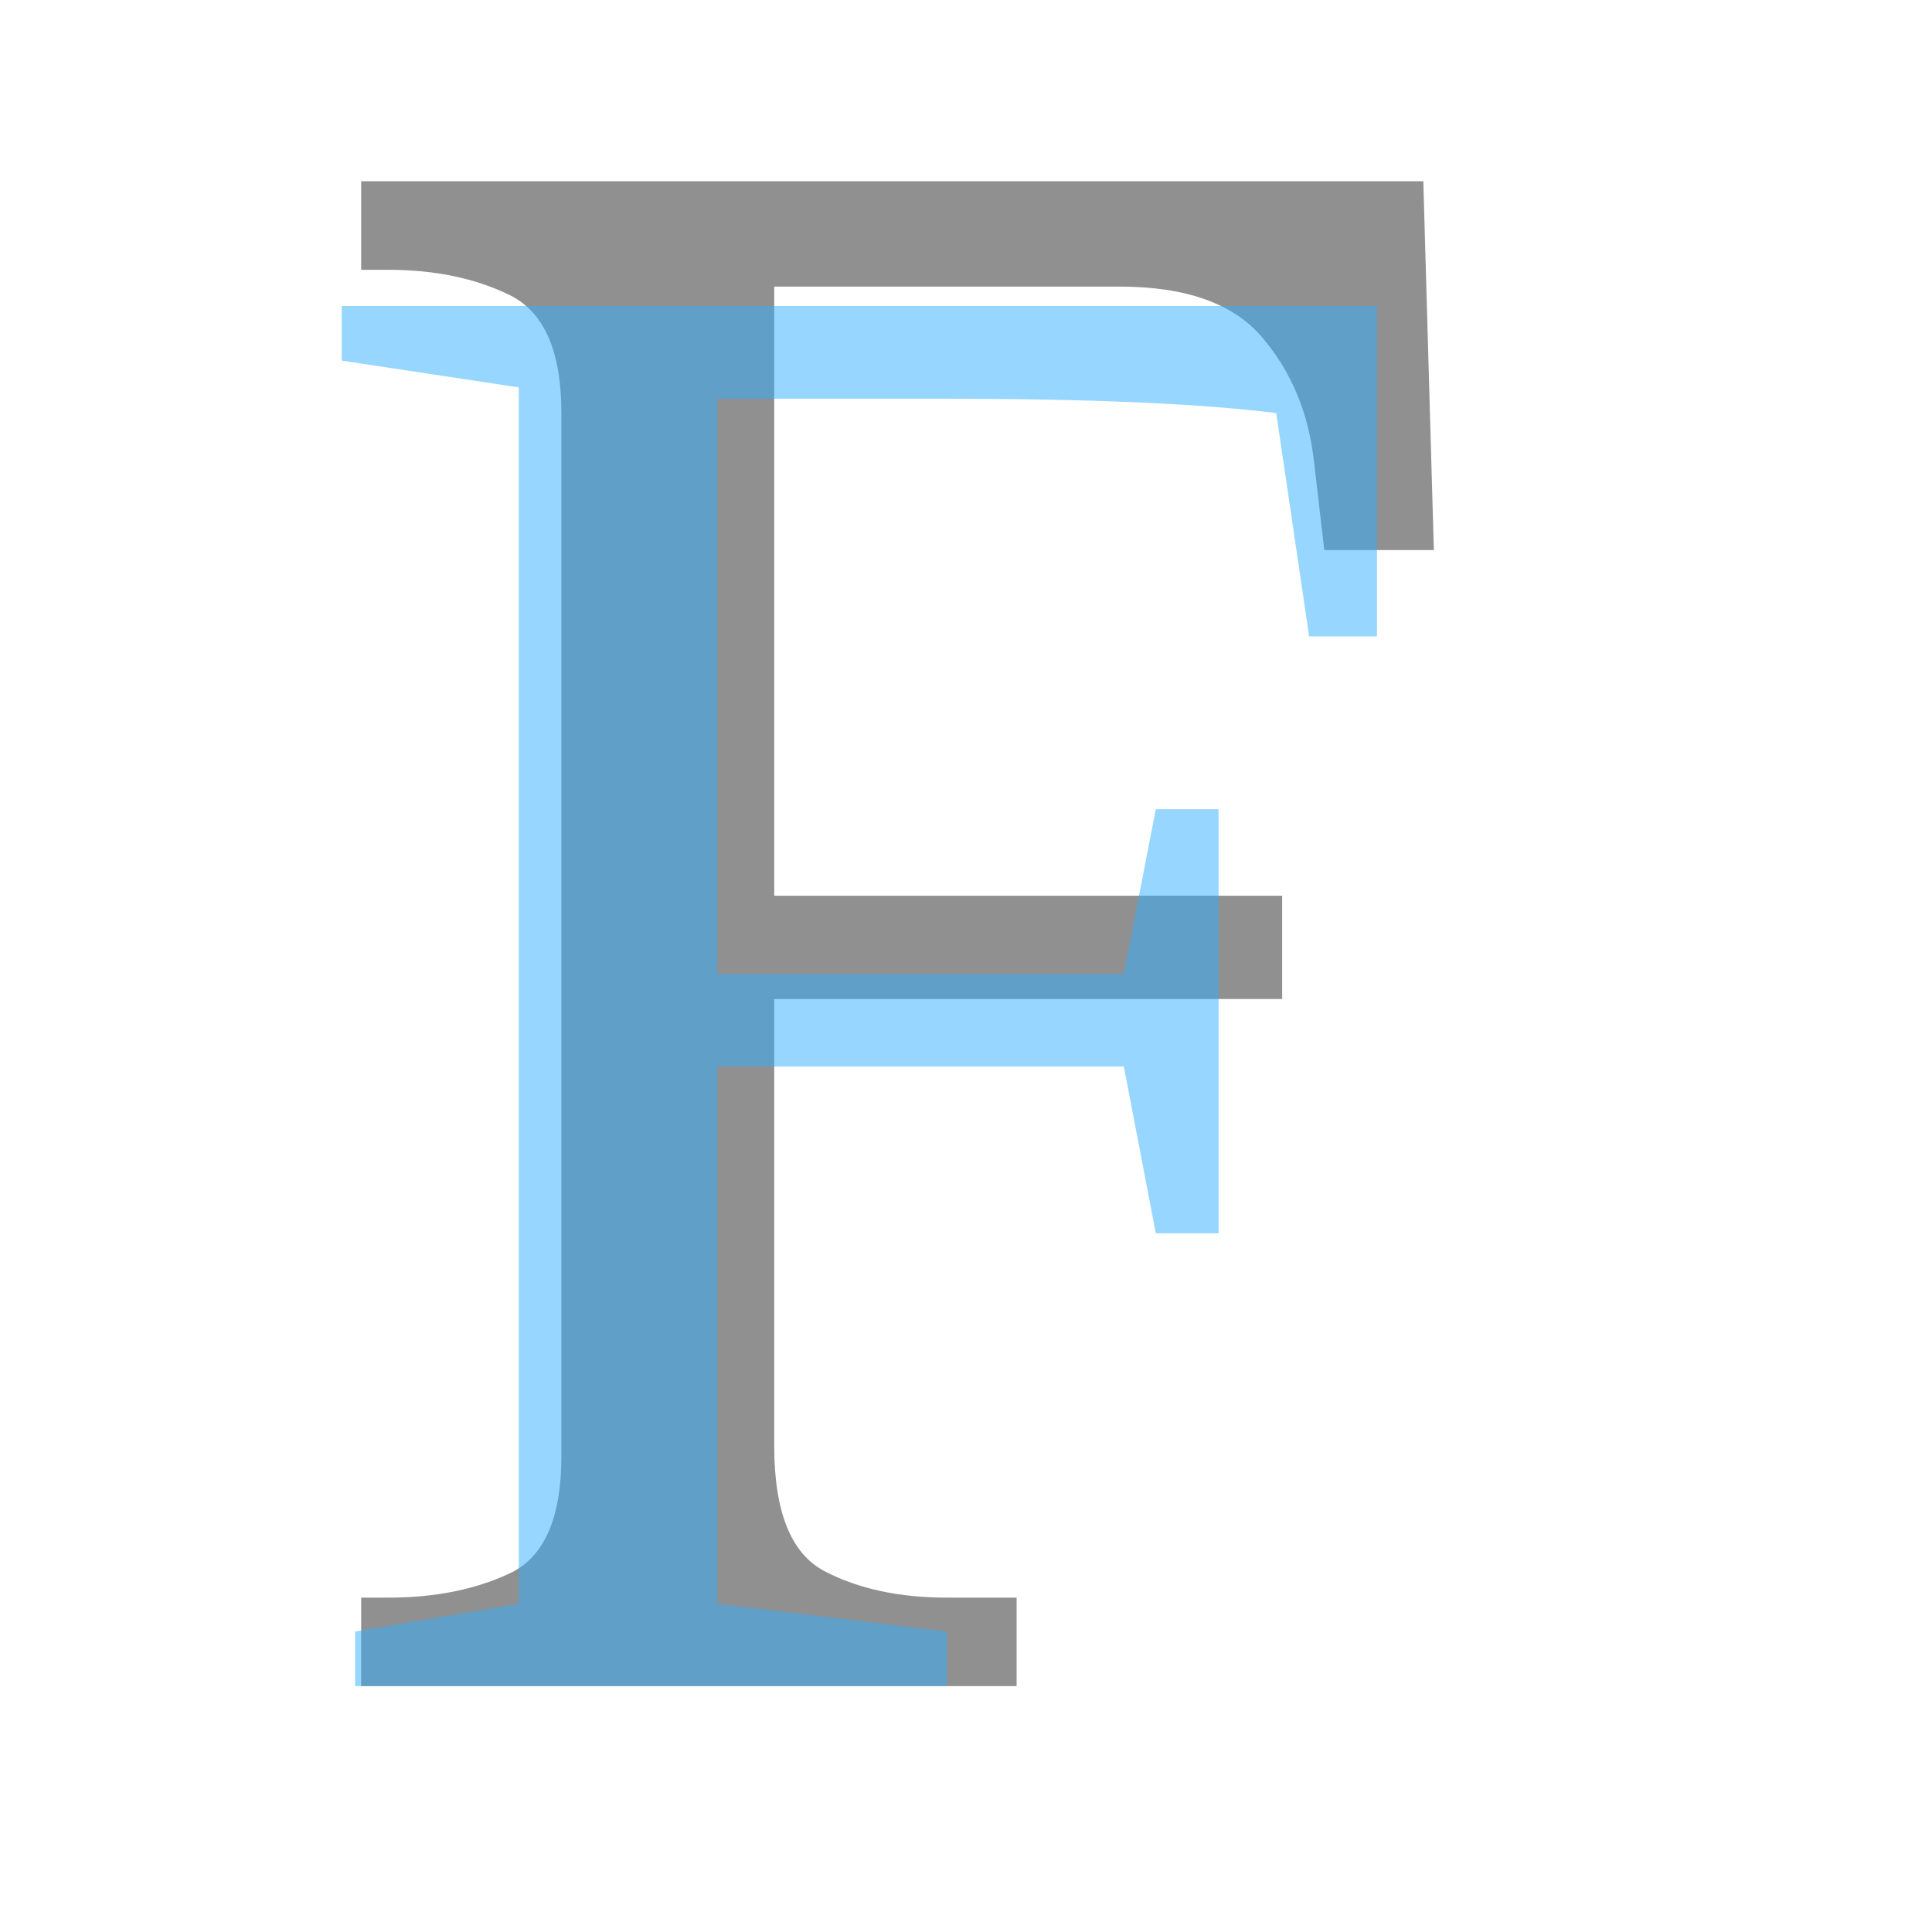
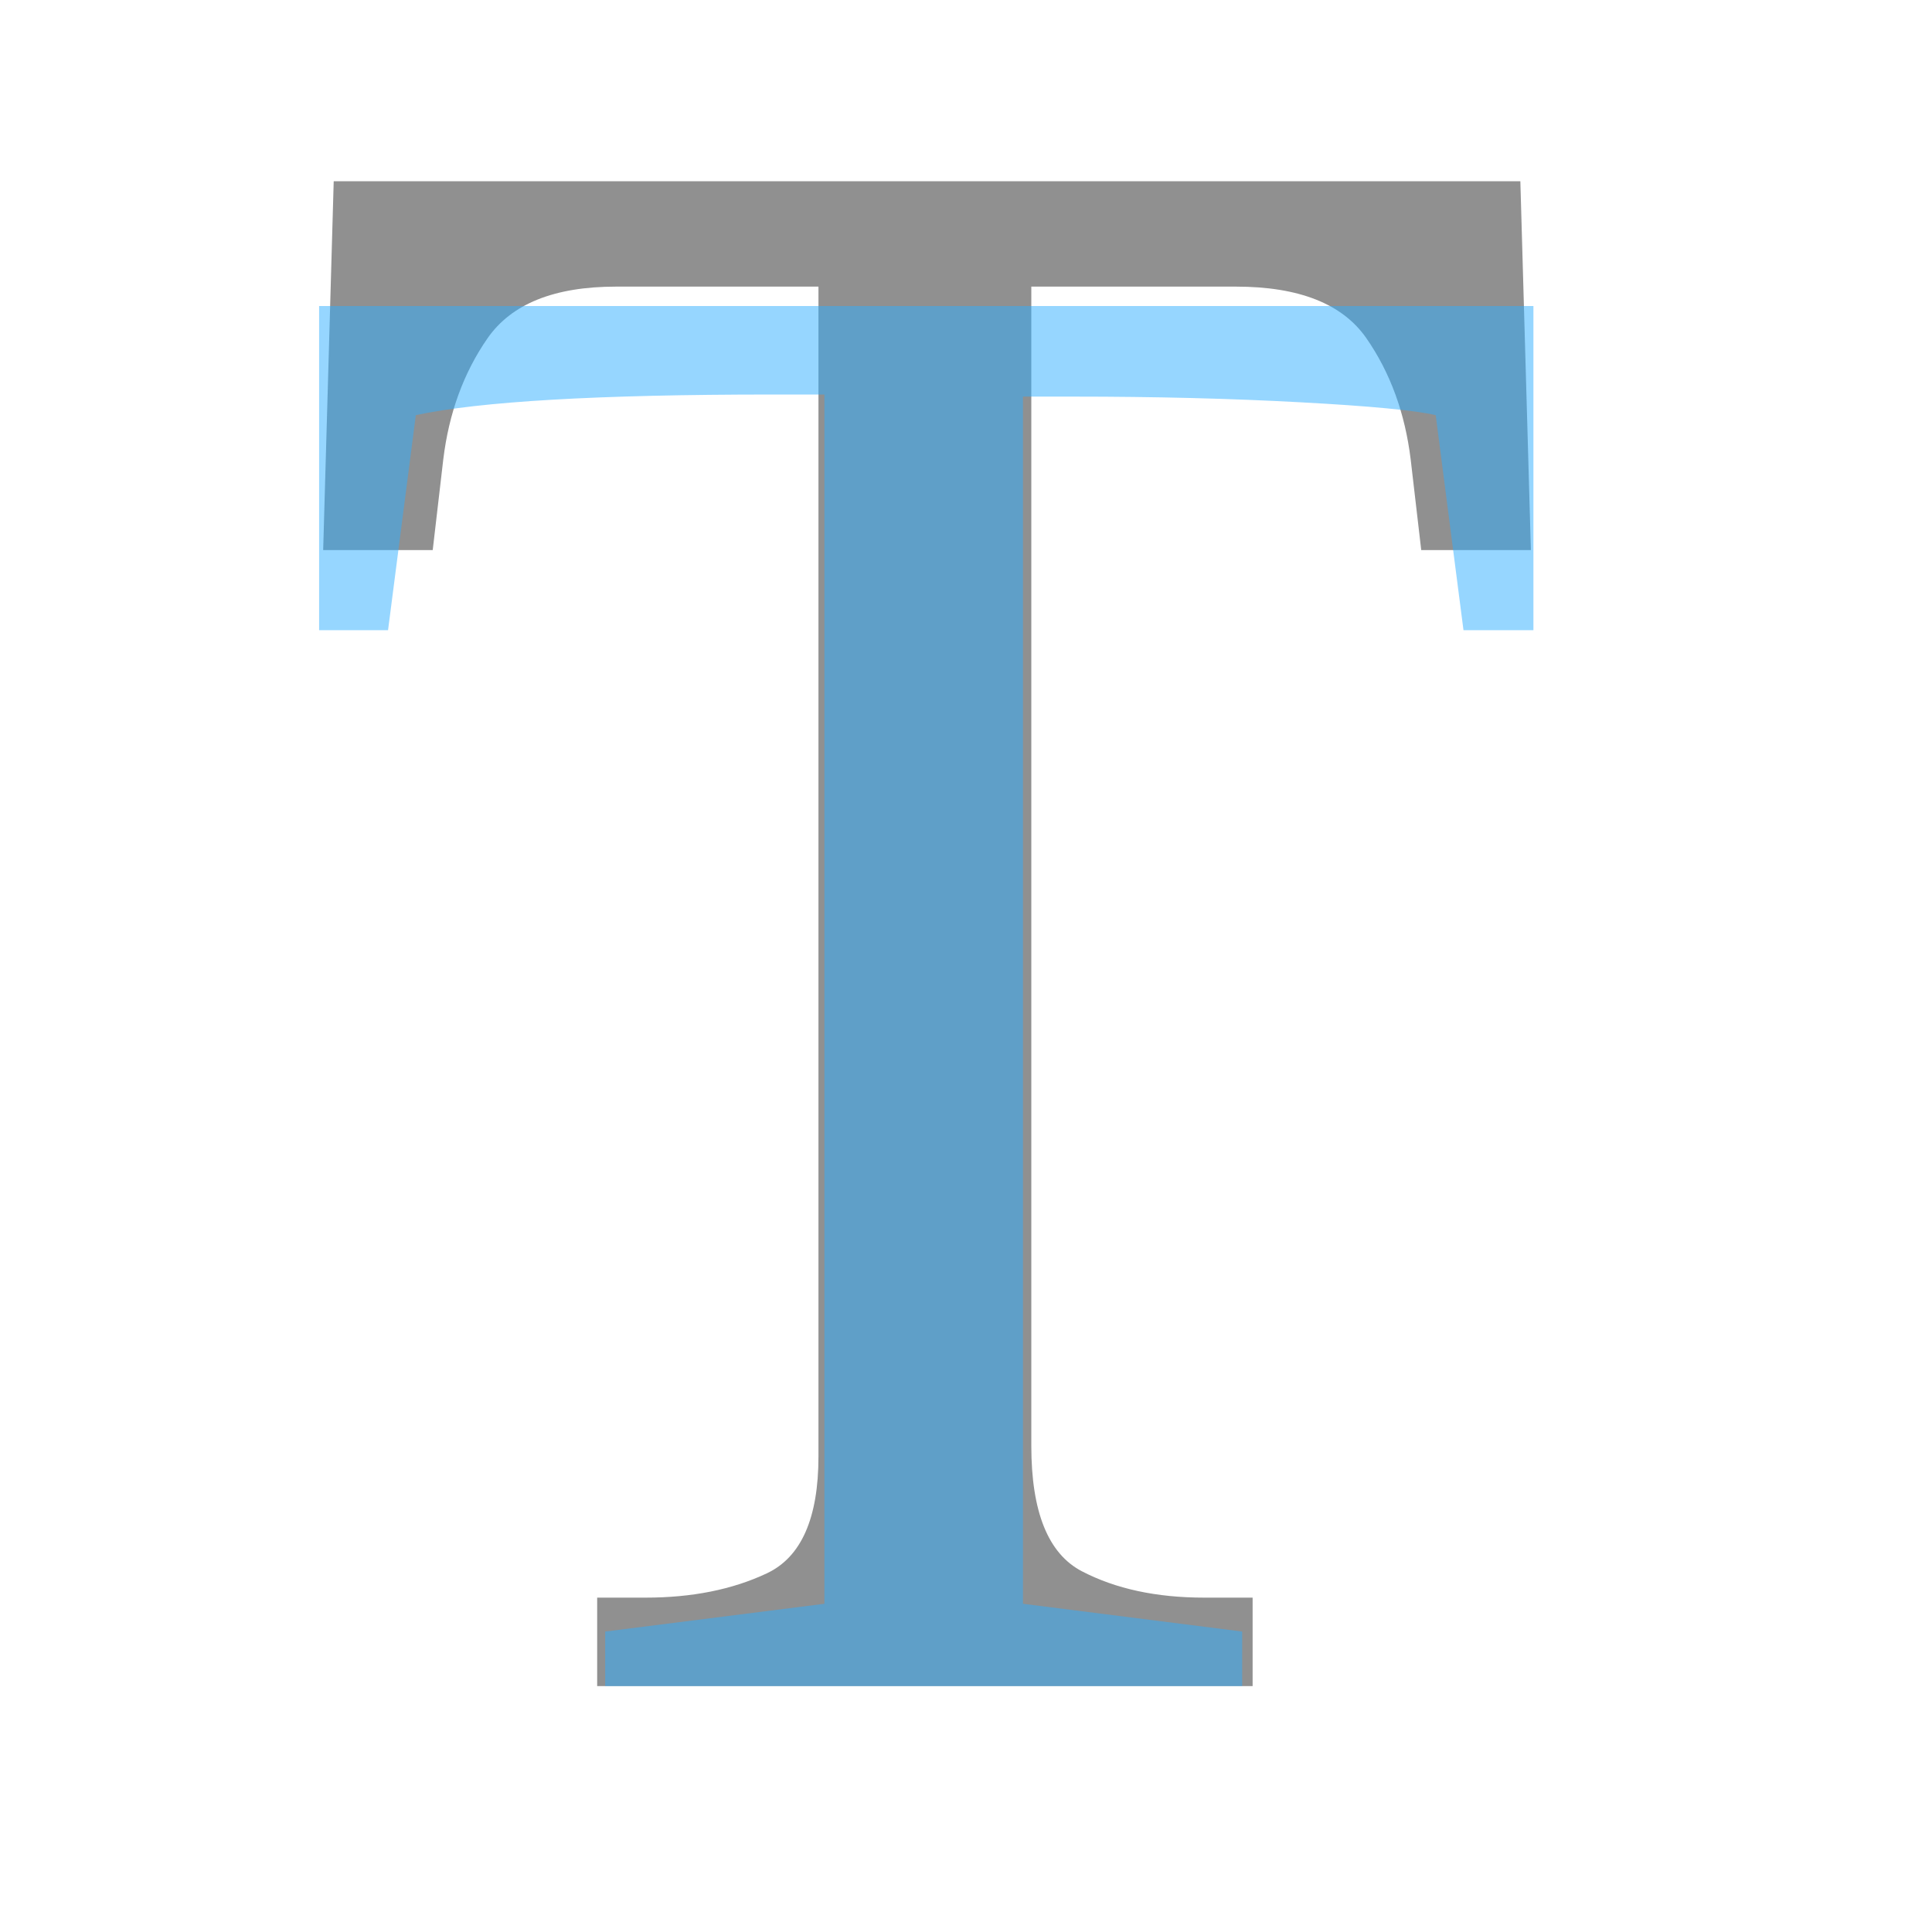
<svg xmlns="http://www.w3.org/2000/svg" version="1.1" width="275" height="275">
  <text>
-     <tspan x="40" y="240" style="font-size:300;fill:#909090;fill-opacity:1;font-family:Georgia;">F</tspan>
+     <tspan x="40" y="240" style="font-size:300;fill:#909090;fill-opacity:1;font-family:Georgia;">T</tspan>
  </text>
  <text>
-     <tspan x="40" y="240" style="font-size:300;fill:#2FAFFF;fill-opacity:0.5;font-family:Times New Roman;">F</tspan>
+     <tspan x="40" y="240" style="font-size:300;fill:#2FAFFF;fill-opacity:0.5;font-family:Times New Roman;">T</tspan>
  </text>
</svg>
